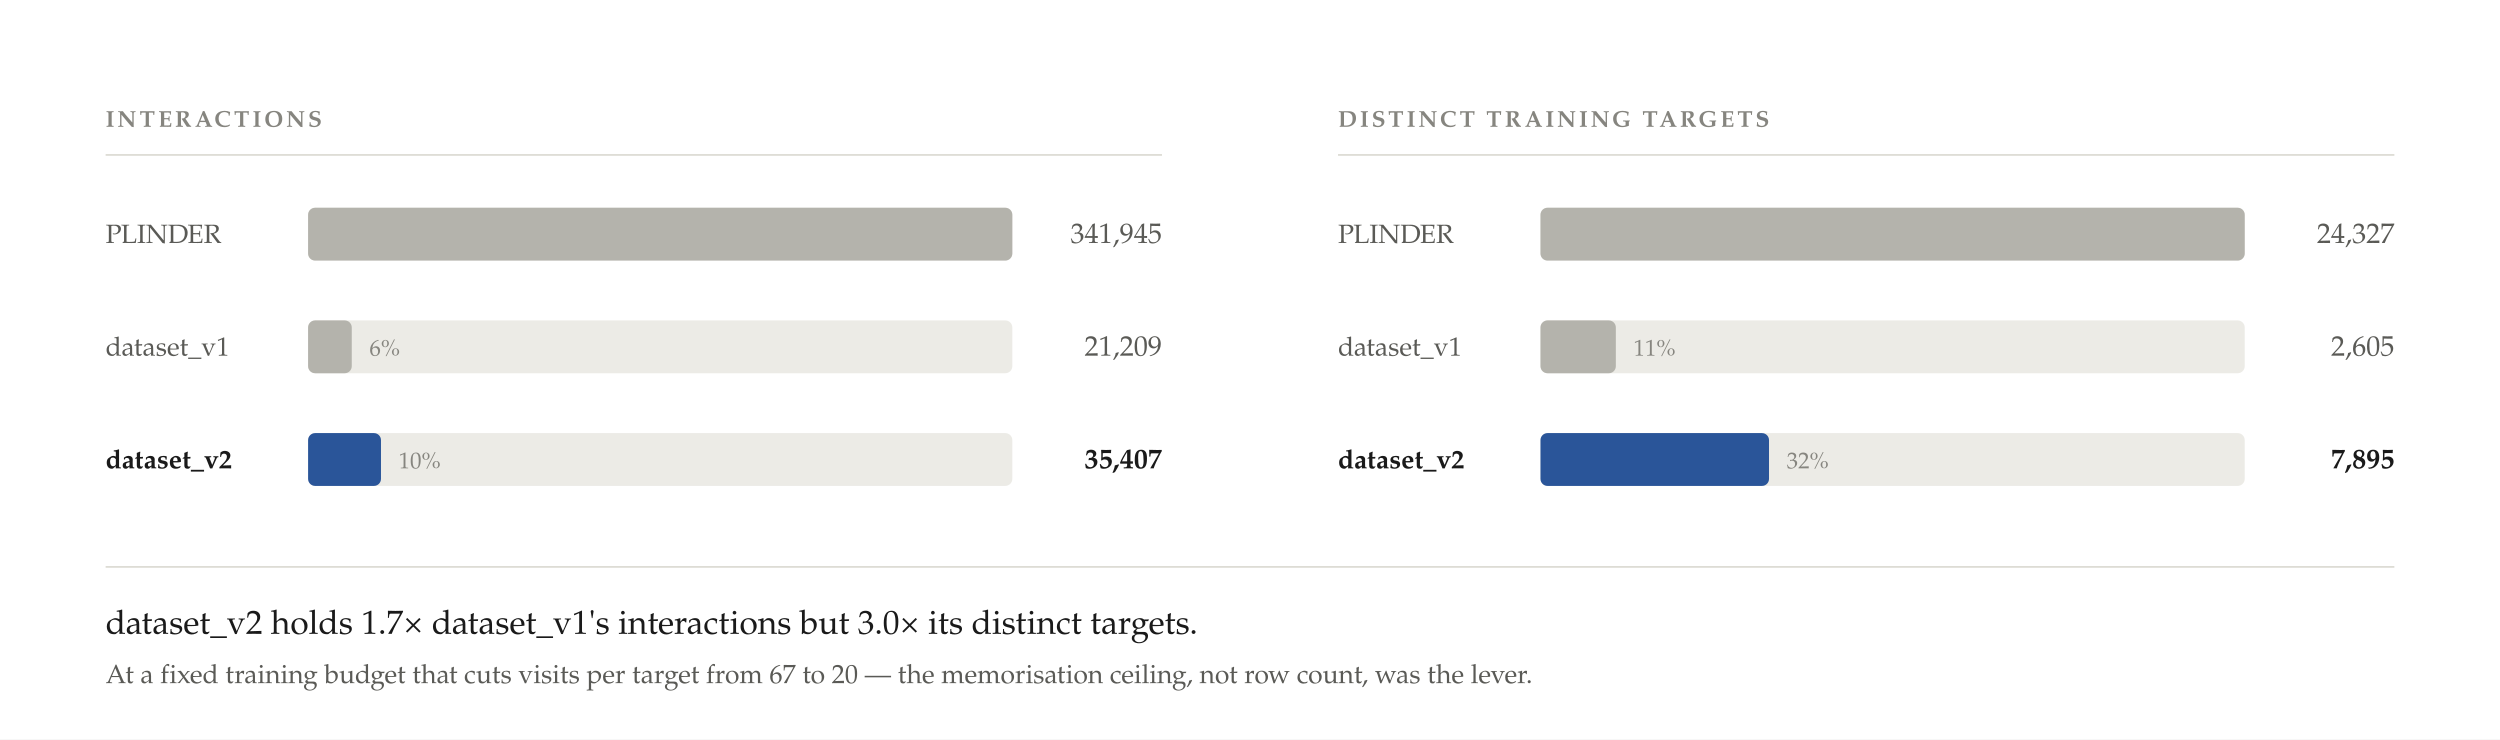
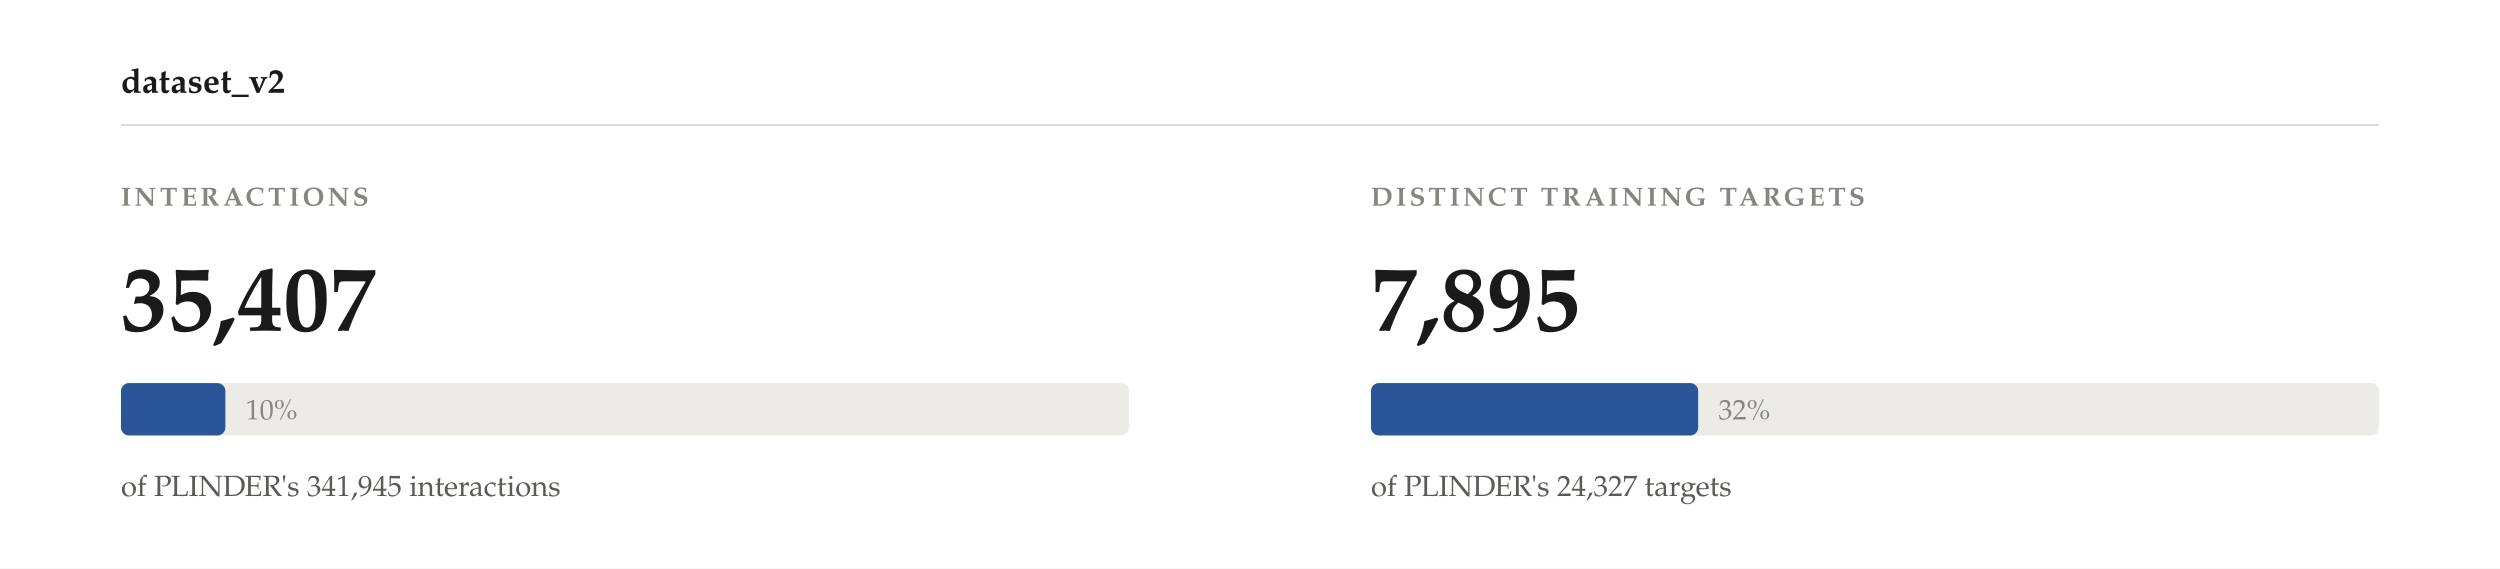
- <svg xmlns="http://www.w3.org/2000/svg" viewBox="0 0 1420 420" width="1420" height="420">
-   <rect width="1420" height="420" fill="#ffffff" />
-   <text x="60.0" y="72.0" font-family="Palatino, 'Palatino Linotype', 'Book Antiqua', Georgia, serif" font-size="13" fill="#86857f" text-anchor="start" font-weight="bold" font-style="normal" letter-spacing="1.6">INTERACTIONS</text>
-   <line x1="60" y1="88" x2="660" y2="88" stroke="#dcdbd4" stroke-width="1" />
-   <rect x="175.0" y="118.0" width="400" height="30" rx="4" fill="#ecebe6" />
-   <rect x="175.0" y="118.0" width="400.0" height="30" rx="4.0" fill="#b4b3ac" />
-   <text x="60.0" y="138.0" font-family="Palatino, 'Palatino Linotype', 'Book Antiqua', Georgia, serif" font-size="15" fill="#5a5a56" text-anchor="start" font-weight="normal" font-style="normal">PLINDER</text>
-   <text x="660.0" y="138.0" font-family="Palatino, 'Palatino Linotype', 'Book Antiqua', Georgia, serif" font-size="16" fill="#5a5a56" text-anchor="end" font-weight="normal" font-style="normal">341,945</text>
-   <rect x="175.0" y="182.0" width="400" height="30" rx="4" fill="#ecebe6" />
-   <rect x="175.0" y="182.0" width="24.8" height="30" rx="4.0" fill="#b4b3ac" />
-   <text x="60.0" y="202.0" font-family="Palatino, 'Palatino Linotype', 'Book Antiqua', Georgia, serif" font-size="15" fill="#5a5a56" text-anchor="start" font-weight="normal" font-style="normal">dataset_v1</text>
-   <text x="660.0" y="202.0" font-family="Palatino, 'Palatino Linotype', 'Book Antiqua', Georgia, serif" font-size="16" fill="#5a5a56" text-anchor="end" font-weight="normal" font-style="normal">21,209</text>
-   <text x="209.8" y="202.0" font-family="Palatino, 'Palatino Linotype', 'Book Antiqua', Georgia, serif" font-size="13" fill="#86857f" text-anchor="start" font-weight="normal" font-style="normal">6%</text>
-   <rect x="175.0" y="246.0" width="400" height="30" rx="4" fill="#ecebe6" />
-   <rect x="175.0" y="246.0" width="41.4" height="30" rx="4.0" fill="#2a5599" />
-   <text x="60.0" y="266.0" font-family="Palatino, 'Palatino Linotype', 'Book Antiqua', Georgia, serif" font-size="15" fill="#1a1a1a" text-anchor="start" font-weight="bold" font-style="normal">dataset_v2</text>
-   <text x="660.0" y="266.0" font-family="Palatino, 'Palatino Linotype', 'Book Antiqua', Georgia, serif" font-size="16" fill="#1a1a1a" text-anchor="end" font-weight="bold" font-style="normal">35,407</text>
-   <text x="226.4" y="266.0" font-family="Palatino, 'Palatino Linotype', 'Book Antiqua', Georgia, serif" font-size="13" fill="#86857f" text-anchor="start" font-weight="normal" font-style="normal">10%</text>
-   <text x="760.0" y="72.0" font-family="Palatino, 'Palatino Linotype', 'Book Antiqua', Georgia, serif" font-size="13" fill="#86857f" text-anchor="start" font-weight="bold" font-style="normal" letter-spacing="1.6">DISTINCT TRAINING TARGETS</text>
-   <line x1="760" y1="88" x2="1360" y2="88" stroke="#dcdbd4" stroke-width="1" />
-   <rect x="875.0" y="118.0" width="400" height="30" rx="4" fill="#ecebe6" />
-   <rect x="875.0" y="118.0" width="400.0" height="30" rx="4.0" fill="#b4b3ac" />
-   <text x="760.0" y="138.0" font-family="Palatino, 'Palatino Linotype', 'Book Antiqua', Georgia, serif" font-size="15" fill="#5a5a56" text-anchor="start" font-weight="normal" font-style="normal">PLINDER</text>
-   <text x="1360.0" y="138.0" font-family="Palatino, 'Palatino Linotype', 'Book Antiqua', Georgia, serif" font-size="16" fill="#5a5a56" text-anchor="end" font-weight="normal" font-style="normal">24,327</text>
-   <rect x="875.0" y="182.0" width="400" height="30" rx="4" fill="#ecebe6" />
-   <rect x="875.0" y="182.0" width="42.8" height="30" rx="4.0" fill="#b4b3ac" />
-   <text x="760.0" y="202.0" font-family="Palatino, 'Palatino Linotype', 'Book Antiqua', Georgia, serif" font-size="15" fill="#5a5a56" text-anchor="start" font-weight="normal" font-style="normal">dataset_v1</text>
-   <text x="1360.0" y="202.0" font-family="Palatino, 'Palatino Linotype', 'Book Antiqua', Georgia, serif" font-size="16" fill="#5a5a56" text-anchor="end" font-weight="normal" font-style="normal">2,605</text>
-   <text x="927.8" y="202.0" font-family="Palatino, 'Palatino Linotype', 'Book Antiqua', Georgia, serif" font-size="13" fill="#86857f" text-anchor="start" font-weight="normal" font-style="normal">11%</text>
-   <rect x="875.0" y="246.0" width="400" height="30" rx="4" fill="#ecebe6" />
-   <rect x="875.0" y="246.0" width="129.8" height="30" rx="4.0" fill="#2a5599" />
-   <text x="760.0" y="266.0" font-family="Palatino, 'Palatino Linotype', 'Book Antiqua', Georgia, serif" font-size="15" fill="#1a1a1a" text-anchor="start" font-weight="bold" font-style="normal">dataset_v2</text>
-   <text x="1360.0" y="266.0" font-family="Palatino, 'Palatino Linotype', 'Book Antiqua', Georgia, serif" font-size="16" fill="#1a1a1a" text-anchor="end" font-weight="bold" font-style="normal">7,895</text>
-   <text x="1014.8" y="266.0" font-family="Palatino, 'Palatino Linotype', 'Book Antiqua', Georgia, serif" font-size="13" fill="#86857f" text-anchor="start" font-weight="normal" font-style="normal">32%</text>
-   <line x1="60" y1="322" x2="1360" y2="322" stroke="#dcdbd4" stroke-width="1" />
-   <text x="60.0" y="360.0" font-family="Palatino, 'Palatino Linotype', 'Book Antiqua', Georgia, serif" font-size="19" fill="#1a1a1a" text-anchor="start" font-weight="normal" font-style="normal">dataset_v2 holds 1.7× dataset_v1's interactions but 3.0× its distinct targets.</text>
-   <text x="60.0" y="388.0" font-family="Palatino, 'Palatino Linotype', 'Book Antiqua', Georgia, serif" font-size="15" fill="#5a5a56" text-anchor="start" font-weight="normal" font-style="normal">At a fixed training budget that cuts visits per target from 67 to 20 — the memorisation ceiling, not row count, was the lever.</text>
+ <svg xmlns="http://www.w3.org/2000/svg" viewBox="0 0 1240 282" width="1240" height="282">
+   <rect width="1240" height="282" fill="#ffffff" />
+   <text x="60.0" y="46.0" font-family="Palatino, 'Palatino Linotype', 'Book Antiqua', Georgia, serif" font-size="17" fill="#1a1a1a" text-anchor="start" font-weight="bold">dataset_v2</text>
+   <line x1="60" y1="62" x2="1180" y2="62" stroke="#dcdbd4" stroke-width="1" />
+   <text x="60.0" y="102.0" font-family="Palatino, 'Palatino Linotype', 'Book Antiqua', Georgia, serif" font-size="13" fill="#86857f" text-anchor="start" font-weight="bold" letter-spacing="1.6">INTERACTIONS</text>
+   <text x="60.0" y="164.0" font-family="Palatino, 'Palatino Linotype', 'Book Antiqua', Georgia, serif" font-size="46" fill="#1a1a1a" text-anchor="start" font-weight="bold">35,407</text>
+   <rect x="60" y="190" width="500" height="26" rx="4" fill="#ecebe6" />
+   <rect x="60" y="190" width="51.8" height="26" rx="4.0" fill="#2a5599" />
+   <text x="121.8" y="208.0" font-family="Palatino, 'Palatino Linotype', 'Book Antiqua', Georgia, serif" font-size="14" fill="#86857f" text-anchor="start" font-weight="normal">10%</text>
+   <text x="60.0" y="246.0" font-family="Palatino, 'Palatino Linotype', 'Book Antiqua', Georgia, serif" font-size="14.5" fill="#5a5a56" text-anchor="start" font-weight="normal">of PLINDER's 341,945 interactions</text>
+   <text x="680.0" y="102.0" font-family="Palatino, 'Palatino Linotype', 'Book Antiqua', Georgia, serif" font-size="13" fill="#86857f" text-anchor="start" font-weight="bold" letter-spacing="1.6">DISTINCT TRAINING TARGETS</text>
+   <text x="680.0" y="164.0" font-family="Palatino, 'Palatino Linotype', 'Book Antiqua', Georgia, serif" font-size="46" fill="#1a1a1a" text-anchor="start" font-weight="bold">7,895</text>
+   <rect x="680" y="190" width="500" height="26" rx="4" fill="#ecebe6" />
+   <rect x="680" y="190" width="162.3" height="26" rx="4.0" fill="#2a5599" />
+   <text x="852.3" y="208.0" font-family="Palatino, 'Palatino Linotype', 'Book Antiqua', Georgia, serif" font-size="14" fill="#86857f" text-anchor="start" font-weight="normal">32%</text>
+   <text x="680.0" y="246.0" font-family="Palatino, 'Palatino Linotype', 'Book Antiqua', Georgia, serif" font-size="14.5" fill="#5a5a56" text-anchor="start" font-weight="normal">of PLINDER's 24,327 targets</text>
</svg>
